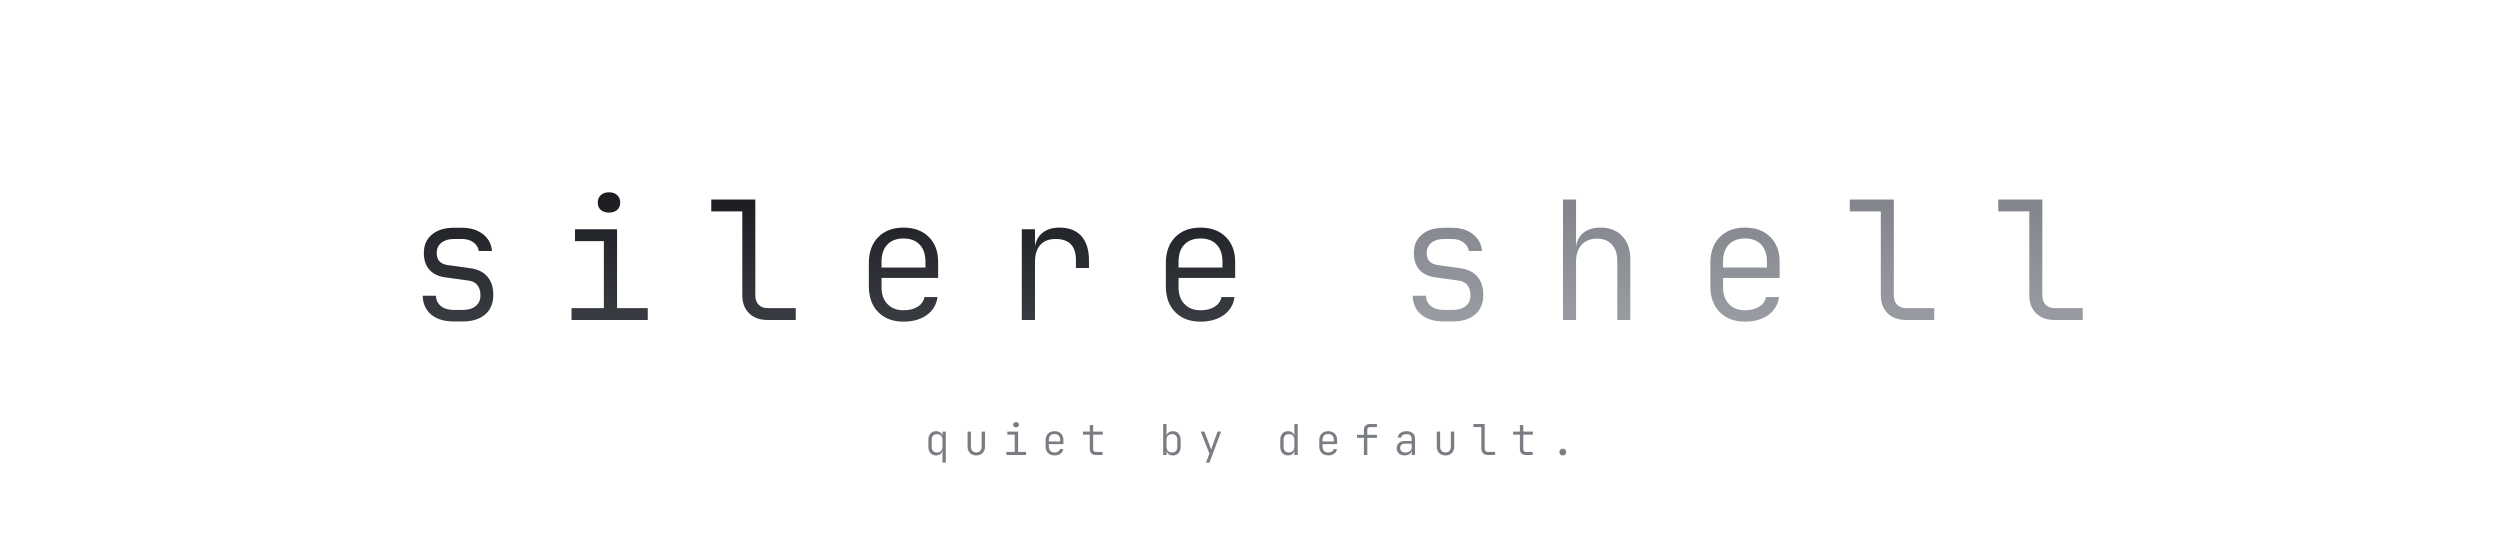
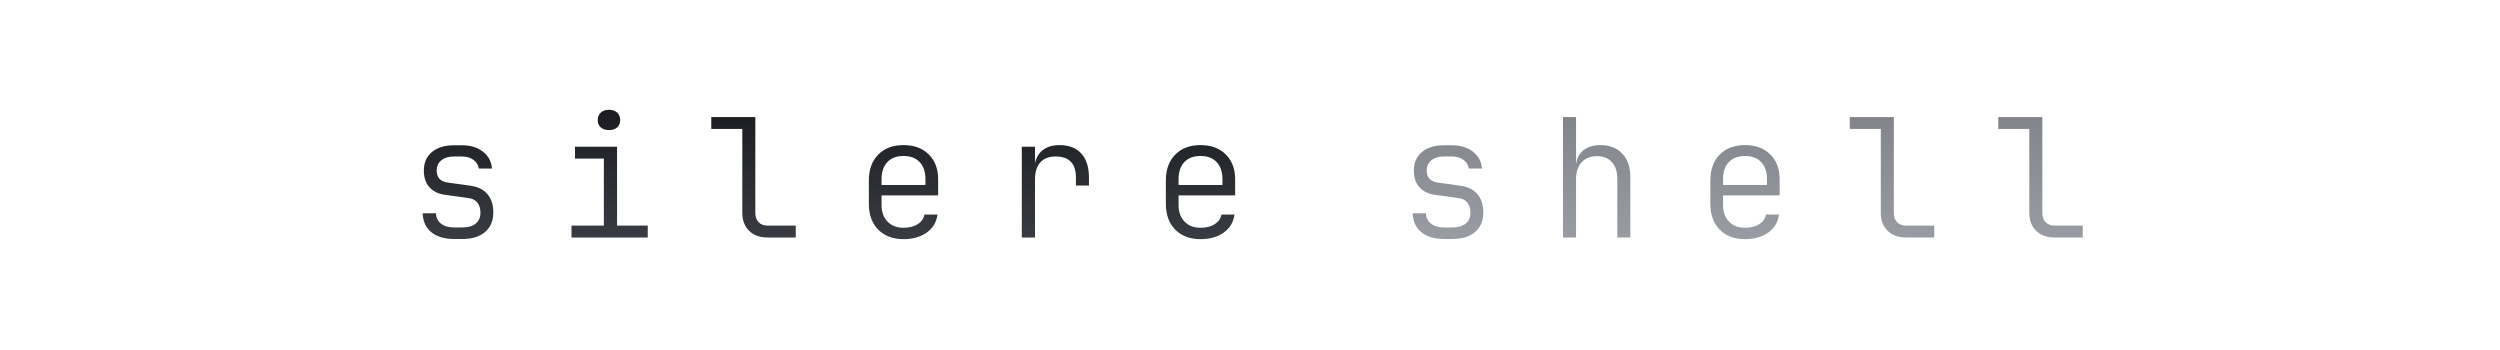
- <svg xmlns="http://www.w3.org/2000/svg" width="1000" height="220" viewBox="0 0 1000 220" role="img" aria-label="silere shell — quiet by default.">
+ <svg xmlns="http://www.w3.org/2000/svg" width="1000" height="140" viewBox="0 33 1000 140" role="img" aria-label="silere shell">
  <defs>
    <linearGradient id="g1" x1="0" y1="76.5" x2="0" y2="131.3" gradientUnits="userSpaceOnUse">
      <stop offset="0" stop-color="#1a1c20" />
      <stop offset="1" stop-color="#3a3d43" />
    </linearGradient>
    <linearGradient id="g2" x1="0" y1="76.5" x2="0" y2="131.3" gradientUnits="userSpaceOnUse">
      <stop offset="0" stop-color="#80838a" />
      <stop offset="1" stop-color="#9a9da3" />
    </linearGradient>
  </defs>
  <path fill="url(#g1)" d="M181.616 128.594Q175.808 128.594 172.508 125.855Q169.208 123.116 169.076 118.298H174.356Q174.488 120.938 176.402 122.456Q178.316 123.974 181.616 123.974H184.982Q188.414 123.974 190.295 122.423Q192.176 120.872 192.176 118.1Q192.176 115.592 190.955 114.041Q189.734 112.49 187.358 112.226L177.854 110.906Q173.894 110.312 171.716 107.837Q169.538 105.362 169.538 101.204Q169.538 96.518 172.772 93.812Q176.006 91.106 181.616 91.106H184.718Q189.932 91.106 193.199 93.68Q196.466 96.254 196.796 100.412H191.516Q191.252 98.366 189.437 96.98Q187.622 95.594 184.718 95.594H181.616Q178.382 95.594 176.534 97.112Q174.686 98.63 174.686 101.204Q174.686 105.428 179.108 106.022L188.084 107.276Q192.572 107.87 194.948 110.642Q197.324 113.414 197.324 117.968Q197.324 122.984 194.057 125.789Q190.79 128.594 184.982 128.594Z M228.608 128.0V123.248H241.544V96.452H229.994V91.7H246.824V123.248H259.1V128.0ZM243.59 85.034Q241.544 85.034 240.323 83.978Q239.102 82.922 239.102 81.074Q239.102 79.16 240.323 78.038Q241.544 76.916 243.59 76.916Q245.636 76.916 246.857 78.038Q248.078 79.16 248.078 81.074Q248.078 82.922 246.857 83.978Q245.636 85.034 243.59 85.034Z M307.082 128.0Q302.396 128.0 299.657 125.327Q296.918 122.654 296.918 118.1V84.572H284.51V79.82H302.132V118.1Q302.132 120.542 303.452 121.895Q304.772 123.248 307.082 123.248H318.302V128.0Z M361.4 128.66Q355.064 128.66 351.302 124.865Q347.54 121.07 347.54 114.47V105.23Q347.54 98.63 351.302 94.835Q355.064 91.04 361.4 91.04Q367.736 91.04 371.498 94.769Q375.26 98.498 375.26 104.702V111.17H352.622V114.998Q352.622 119.156 354.998 121.631Q357.374 124.106 361.4 124.106Q364.832 124.106 367.076 122.687Q369.32 121.268 369.782 118.826H374.996Q374.402 123.38 370.706 126.02Q367.01 128.66 361.4 128.66ZM352.622 107.012H370.178V104.702Q370.178 100.28 367.868 97.838Q365.558 95.396 361.4 95.396Q357.242 95.396 354.932 97.838Q352.622 100.28 352.622 104.702Z M408.722 128.0V91.7H414.002V98.432Q414.596 95.0 417.137 93.02Q419.678 91.04 423.77 91.04Q429.512 91.04 432.548 94.439Q435.584 97.838 435.584 104.042V107.21H430.37V104.042Q430.37 95.594 422.252 95.594Q418.226 95.594 416.114 97.97Q414.002 100.346 414.002 104.702V128.0Z M480.2 128.66Q473.864 128.66 470.102 124.865Q466.34 121.07 466.34 114.47V105.23Q466.34 98.63 470.102 94.835Q473.864 91.04 480.2 91.04Q486.536 91.04 490.298 94.769Q494.06 98.498 494.06 104.702V111.17H471.422V114.998Q471.422 119.156 473.798 121.631Q476.174 124.106 480.2 124.106Q483.632 124.106 485.876 122.687Q488.12 121.268 488.582 118.826H493.796Q493.202 123.38 489.506 126.02Q485.81 128.66 480.2 128.66ZM471.422 107.012H488.978V104.702Q488.978 100.28 486.668 97.838Q484.358 95.396 480.2 95.396Q476.042 95.396 473.732 97.838Q471.422 100.28 471.422 104.702Z" />
  <path fill="url(#g2)" d="M577.616 128.594Q571.808 128.594 568.508 125.855Q565.208 123.116 565.076 118.298H570.356Q570.488 120.938 572.402 122.456Q574.316 123.974 577.616 123.974H580.982Q584.414 123.974 586.295 122.423Q588.176 120.872 588.176 118.1Q588.176 115.592 586.955 114.041Q585.734 112.49 583.358 112.226L573.854 110.906Q569.894 110.312 567.716 107.837Q565.538 105.362 565.538 101.204Q565.538 96.518 568.772 93.812Q572.006 91.106 577.616 91.106H580.718Q585.932 91.106 589.199 93.68Q592.466 96.254 592.796 100.412H587.516Q587.252 98.366 585.437 96.98Q583.622 95.594 580.718 95.594H577.616Q574.382 95.594 572.534 97.112Q570.686 98.63 570.686 101.204Q570.686 105.428 575.108 106.022L584.084 107.276Q588.572 107.87 590.948 110.642Q593.324 113.414 593.324 117.968Q593.324 122.984 590.057 125.789Q586.79 128.594 580.982 128.594Z M625.202 128.0V79.82H630.416V98.366H630.482Q631.01 94.868 633.584 92.954Q636.158 91.04 640.25 91.04Q645.662 91.04 648.896 94.439Q652.13 97.838 652.13 103.646V128.0H646.916V104.504Q646.916 100.148 644.738 97.805Q642.56 95.462 638.798 95.462Q634.904 95.462 632.66 97.904Q630.416 100.346 630.416 104.702V128.0Z M698 128.66Q691.664 128.66 687.902 124.865Q684.14 121.07 684.14 114.47V105.23Q684.14 98.63 687.902 94.835Q691.664 91.04 698 91.04Q704.336 91.04 708.098 94.769Q711.86 98.498 711.86 104.702V111.17H689.222V114.998Q689.222 119.156 691.598 121.631Q693.974 124.106 698 124.106Q701.432 124.106 703.676 122.687Q705.92 121.268 706.382 118.826H711.596Q711.002 123.38 707.306 126.02Q703.61 128.66 698 128.66ZM689.222 107.012H706.778V104.702Q706.778 100.28 704.468 97.838Q702.158 95.396 698 95.396Q693.842 95.396 691.532 97.838Q689.222 100.28 689.222 104.702Z M762.482 128.0Q757.796 128.0 755.057 125.327Q752.318 122.654 752.318 118.1V84.572H739.91V79.82H757.532V118.1Q757.532 120.542 758.852 121.895Q760.172 123.248 762.482 123.248H773.702V128.0Z M821.882 128.0Q817.196 128.0 814.457 125.327Q811.718 122.654 811.718 118.1V84.572H799.31V79.82H816.932V118.1Q816.932 120.542 818.252 121.895Q819.572 123.248 821.882 123.248H833.102V128.0Z" />
-   <path fill="#7a7d83" d="M376.988 185.06V182.391L377.005 180.351H376.971Q376.801 181.201 376.113 181.685Q375.424 182.17 374.421 182.17Q373.01 182.17 372.177 181.235Q371.344 180.3 371.344 178.702V175.931Q371.344 174.333 372.186 173.406Q373.027 172.48 374.421 172.48Q375.441 172.48 376.121 172.964Q376.801 173.449 376.971 174.299H376.988V172.65H378.331V185.06ZM374.846 180.997Q375.849 180.997 376.419 180.377Q376.988 179.756 376.988 178.651V175.999Q376.988 174.894 376.41 174.274Q375.832 173.653 374.846 173.653Q373.826 173.653 373.257 174.197Q372.687 174.741 372.687 175.88V178.77Q372.687 179.892 373.257 180.445Q373.826 180.997 374.846 180.997Z M390.503 182.17Q388.905 182.17 387.97 181.218Q387.035 180.266 387.035 178.634V172.65H388.378V178.634Q388.378 179.722 388.948 180.351Q389.517 180.98 390.503 180.98Q391.506 180.98 392.084 180.351Q392.662 179.722 392.662 178.634V172.65H394.005V178.634Q394.005 180.266 393.053 181.218Q392.101 182.17 390.503 182.17Z M402.556 182.0V180.776H405.888V173.874H402.913V172.65H407.248V180.776H410.41V182.0ZM406.415 170.933Q405.888 170.933 405.574 170.661Q405.259 170.389 405.259 169.913Q405.259 169.42 405.574 169.131Q405.888 168.842 406.415 168.842Q406.942 168.842 407.257 169.131Q407.571 169.42 407.571 169.913Q407.571 170.389 407.257 170.661Q406.942 170.933 406.415 170.933Z M421.8 182.17Q420.168 182.17 419.199 181.192Q418.23 180.215 418.23 178.515V176.135Q418.23 174.435 419.199 173.457Q420.168 172.48 421.8 172.48Q423.432 172.48 424.401 173.44Q425.37 174.401 425.37 175.999V177.665H419.539V178.651Q419.539 179.722 420.151 180.36Q420.763 180.997 421.8 180.997Q422.684 180.997 423.262 180.632Q423.84 180.266 423.959 179.637H425.302Q425.149 180.81 424.197 181.49Q423.245 182.17 421.8 182.17ZM419.539 176.594H424.061V175.999Q424.061 174.86 423.466 174.231Q422.871 173.602 421.8 173.602Q420.729 173.602 420.134 174.231Q419.539 174.86 419.539 175.999Z M438.375 182.0Q437.236 182.0 436.573 181.363Q435.91 180.725 435.91 179.62V173.874H433.207V172.65H435.91V170.015H437.27V172.65H441.112V173.874H437.27V179.62Q437.27 180.164 437.567 180.47Q437.865 180.776 438.375 180.776H441.027V182.0Z M469.179 182.17Q468.142 182.17 467.462 181.668Q466.782 181.167 466.612 180.3V182.0H465.269V169.59H466.612V172.259L466.595 174.35Q466.748 173.483 467.445 172.981Q468.142 172.48 469.179 172.48Q470.59 172.48 471.423 173.415Q472.256 174.35 472.256 175.948V178.719Q472.256 180.317 471.414 181.243Q470.573 182.17 469.179 182.17ZM468.754 180.997Q469.774 180.997 470.344 180.445Q470.913 179.892 470.913 178.719V175.948Q470.913 174.775 470.344 174.214Q469.774 173.653 468.754 173.653Q467.751 173.653 467.182 174.274Q466.612 174.894 466.612 175.999V178.651Q466.612 179.756 467.19 180.377Q467.768 180.997 468.754 180.997Z M482.388 185.06 483.765 181.405 480.28 172.65H481.742L483.986 178.481Q484.122 178.855 484.258 179.255Q484.394 179.654 484.462 179.926Q484.53 179.654 484.657 179.255Q484.785 178.855 484.921 178.464L487.012 172.65H488.44L483.782 185.06Z M515.181 182.17Q513.787 182.17 512.945 181.243Q512.104 180.317 512.104 178.719V175.948Q512.104 174.35 512.937 173.415Q513.77 172.48 515.181 172.48Q516.218 172.48 516.915 172.981Q517.612 173.483 517.765 174.35L517.748 172.259V169.59H519.091V182.0H517.748V180.3Q517.578 181.167 516.898 181.668Q516.218 182.17 515.181 182.17ZM515.606 180.997Q516.592 180.997 517.17 180.377Q517.748 179.756 517.748 178.651V175.999Q517.748 174.894 517.178 174.274Q516.609 173.653 515.606 173.653Q514.586 173.653 514.016 174.214Q513.447 174.775 513.447 175.948V178.719Q513.447 179.892 514.016 180.445Q514.586 180.997 515.606 180.997Z M531.28 182.17Q529.648 182.17 528.679 181.192Q527.71 180.215 527.71 178.515V176.135Q527.71 174.435 528.679 173.457Q529.648 172.48 531.28 172.48Q532.912 172.48 533.881 173.44Q534.85 174.401 534.85 175.999V177.665H529.019V178.651Q529.019 179.722 529.631 180.36Q530.243 180.997 531.28 180.997Q532.164 180.997 532.742 180.632Q533.32 180.266 533.439 179.637H534.782Q534.629 180.81 533.677 181.49Q532.725 182.17 531.28 182.17ZM529.019 176.594H533.541V175.999Q533.541 174.86 532.946 174.231Q532.351 173.602 531.28 173.602Q530.209 173.602 529.614 174.231Q529.019 174.86 529.019 175.999Z M545.56 182.0V175.149H542.806V173.925H545.56V171.902Q545.56 170.831 546.231 170.21Q546.903 169.59 548.076 169.59H550.779V170.814H548.076Q546.92 170.814 546.92 171.902V173.925H550.779V175.149H546.92V182.0Z M561.812 182.17Q560.35 182.17 559.517 181.363Q558.684 180.555 558.684 179.263Q558.684 178.413 559.066 177.776Q559.449 177.138 560.129 176.773Q560.809 176.407 561.693 176.407H564.668V175.625Q564.668 173.653 562.594 173.653Q561.659 173.653 561.089 174.027Q560.52 174.401 560.469 175.03H559.126Q559.211 173.925 560.137 173.202Q561.064 172.48 562.594 172.48Q564.243 172.48 565.127 173.296Q566.011 174.112 566.011 175.591V182.0H564.685V180.249H564.668Q564.532 181.133 563.775 181.651Q563.019 182.17 561.812 182.17ZM562.152 181.014Q563.308 181.014 563.988 180.445Q564.668 179.875 564.668 178.889V177.478H561.812Q561.03 177.478 560.537 177.963Q560.044 178.447 560.044 179.212Q560.044 180.028 560.605 180.521Q561.166 181.014 562.152 181.014Z M578.183 182.17Q576.585 182.17 575.65 181.218Q574.715 180.266 574.715 178.634V172.65H576.058V178.634Q576.058 179.722 576.627 180.351Q577.197 180.98 578.183 180.98Q579.186 180.98 579.764 180.351Q580.342 179.722 580.342 178.634V172.65H581.685V178.634Q581.685 180.266 580.733 181.218Q579.781 182.17 578.183 182.17Z M595.149 182.0Q593.942 182.0 593.236 181.311Q592.531 180.623 592.531 179.45V170.814H589.335V169.59H593.874V179.45Q593.874 180.079 594.214 180.428Q594.554 180.776 595.149 180.776H598.039V182.0Z M610.415 182.0Q609.276 182.0 608.613 181.363Q607.95 180.725 607.95 179.62V173.874H605.247V172.65H607.95V170.015H609.31V172.65H613.152V173.874H609.31V179.62Q609.31 180.164 609.607 180.47Q609.905 180.776 610.415 180.776H613.067V182.0Z M625.12 182.17Q624.508 182.17 624.134 181.804Q623.76 181.439 623.76 180.844Q623.76 180.249 624.134 179.867Q624.508 179.484 625.12 179.484Q625.732 179.484 626.106 179.867Q626.48 180.249 626.48 180.844Q626.48 181.439 626.106 181.804Q625.732 182.17 625.12 182.17Z" />
</svg>
